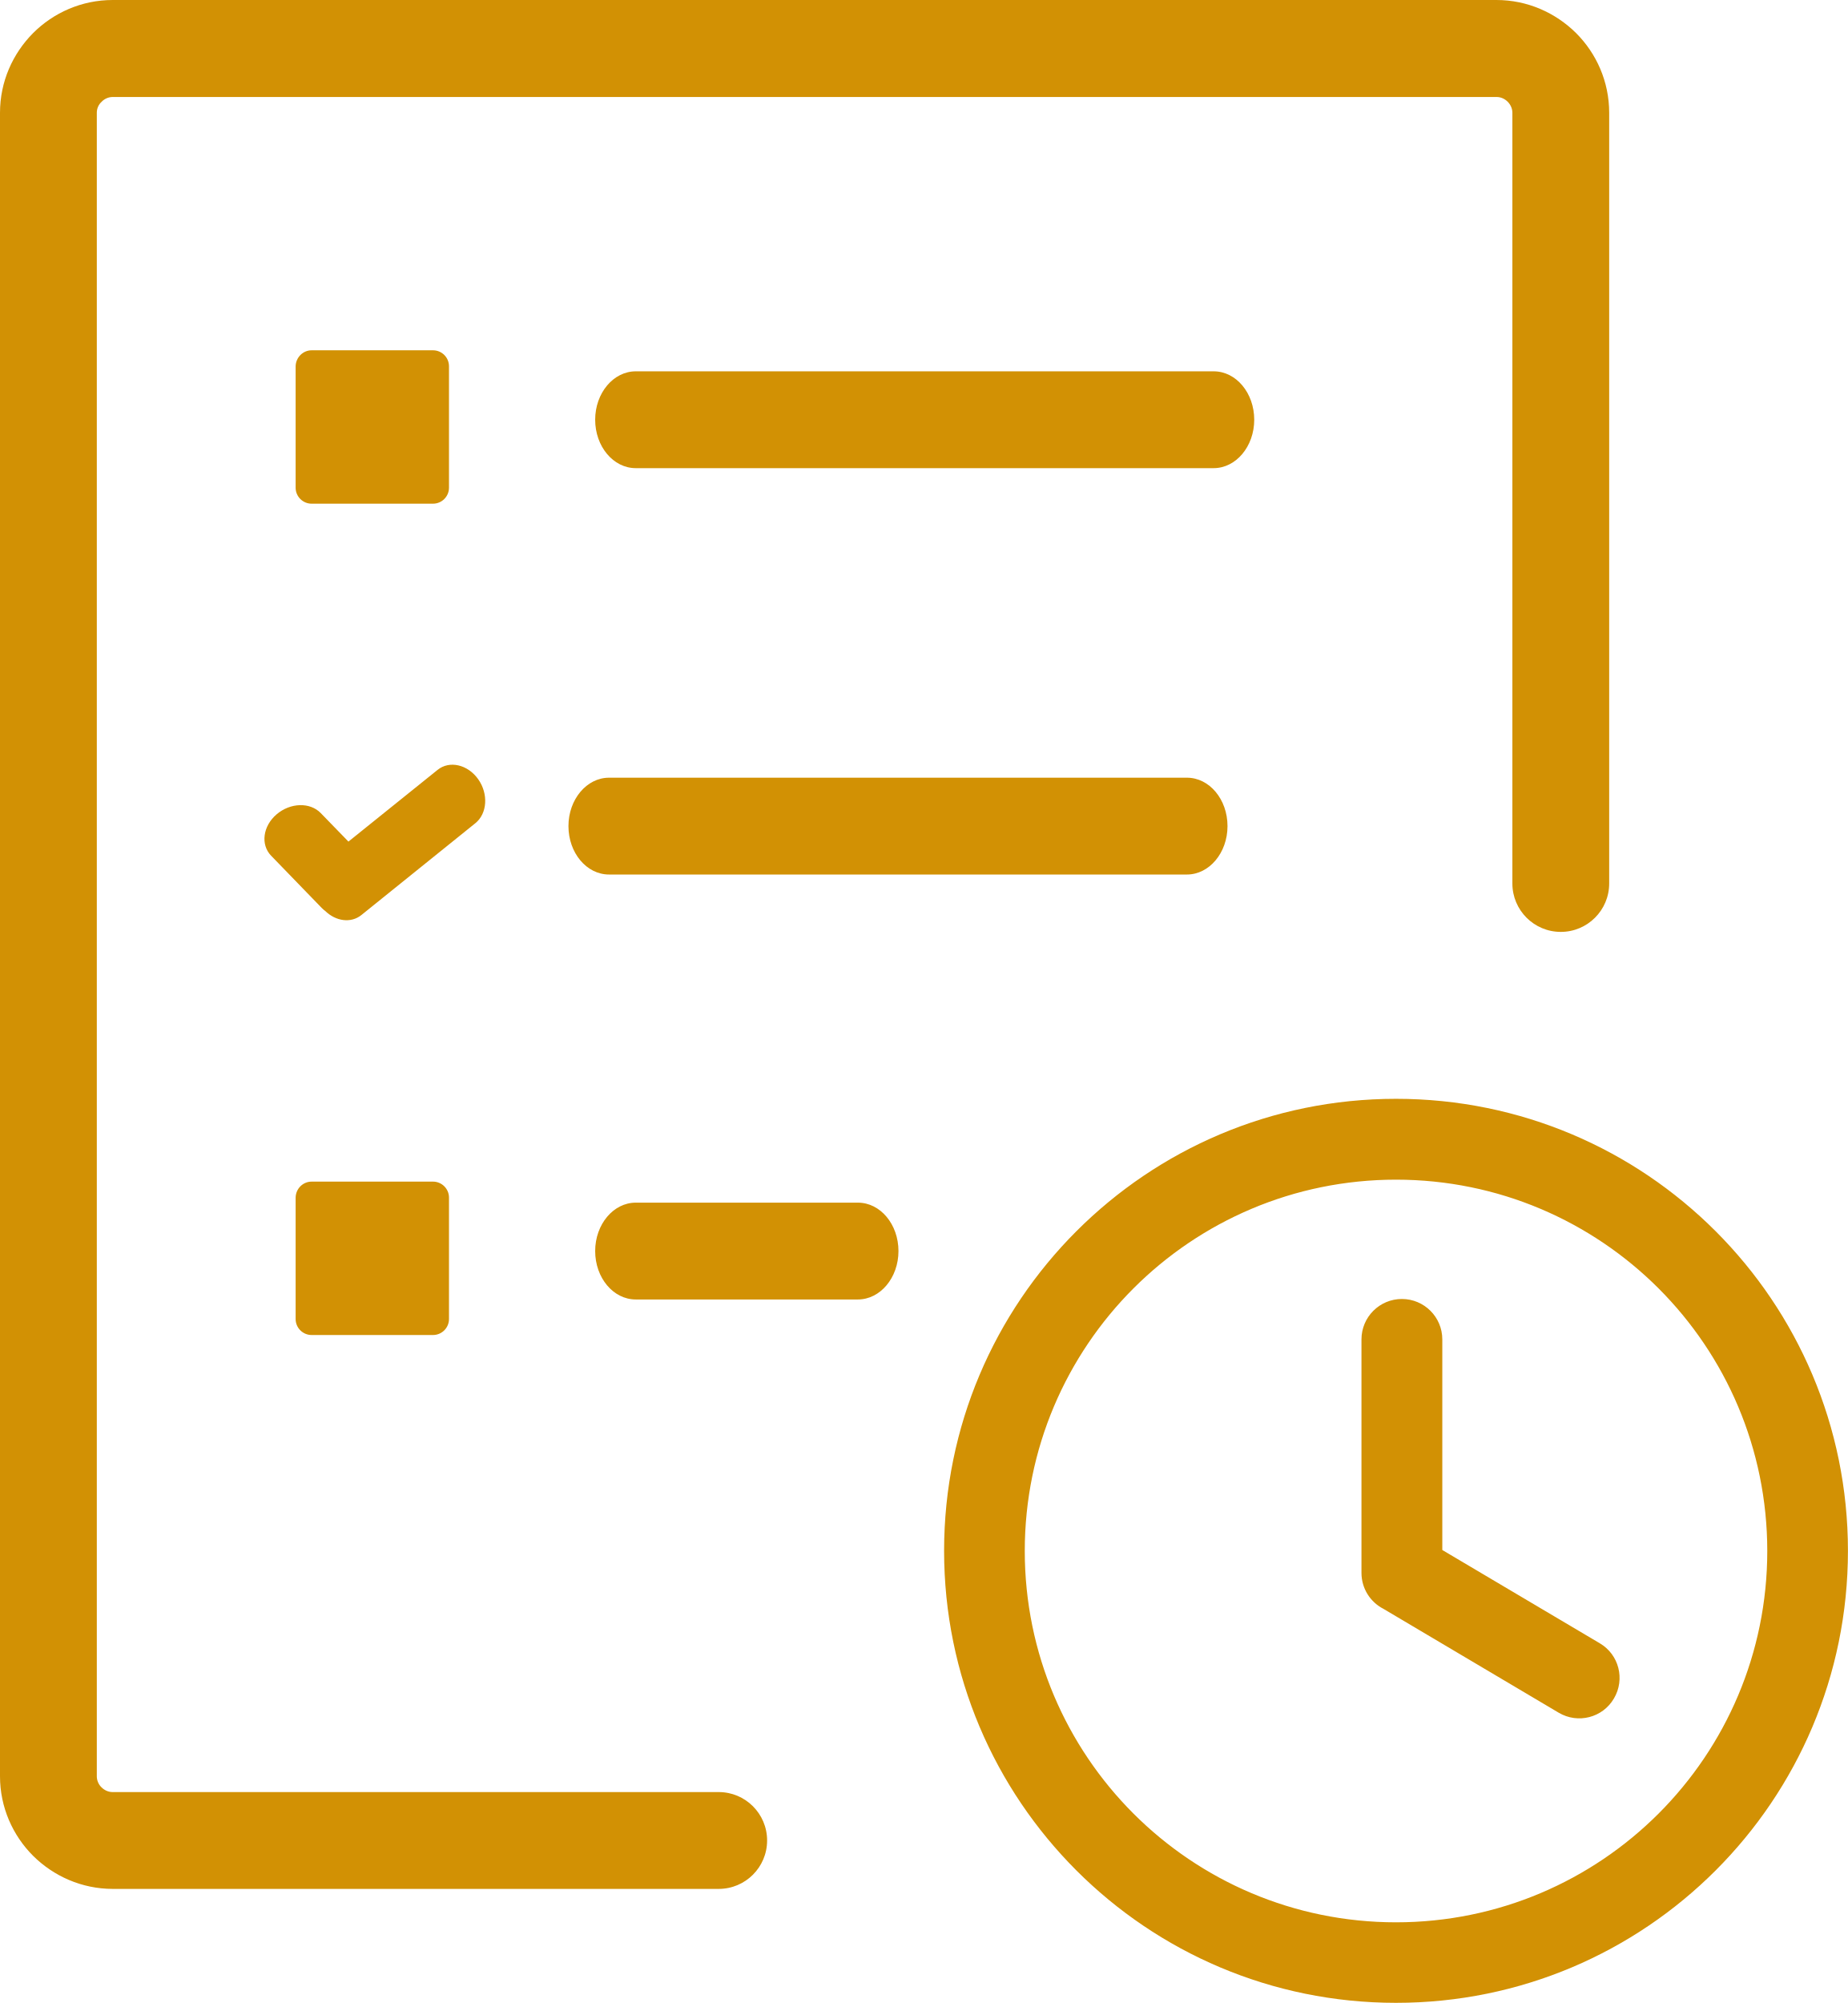
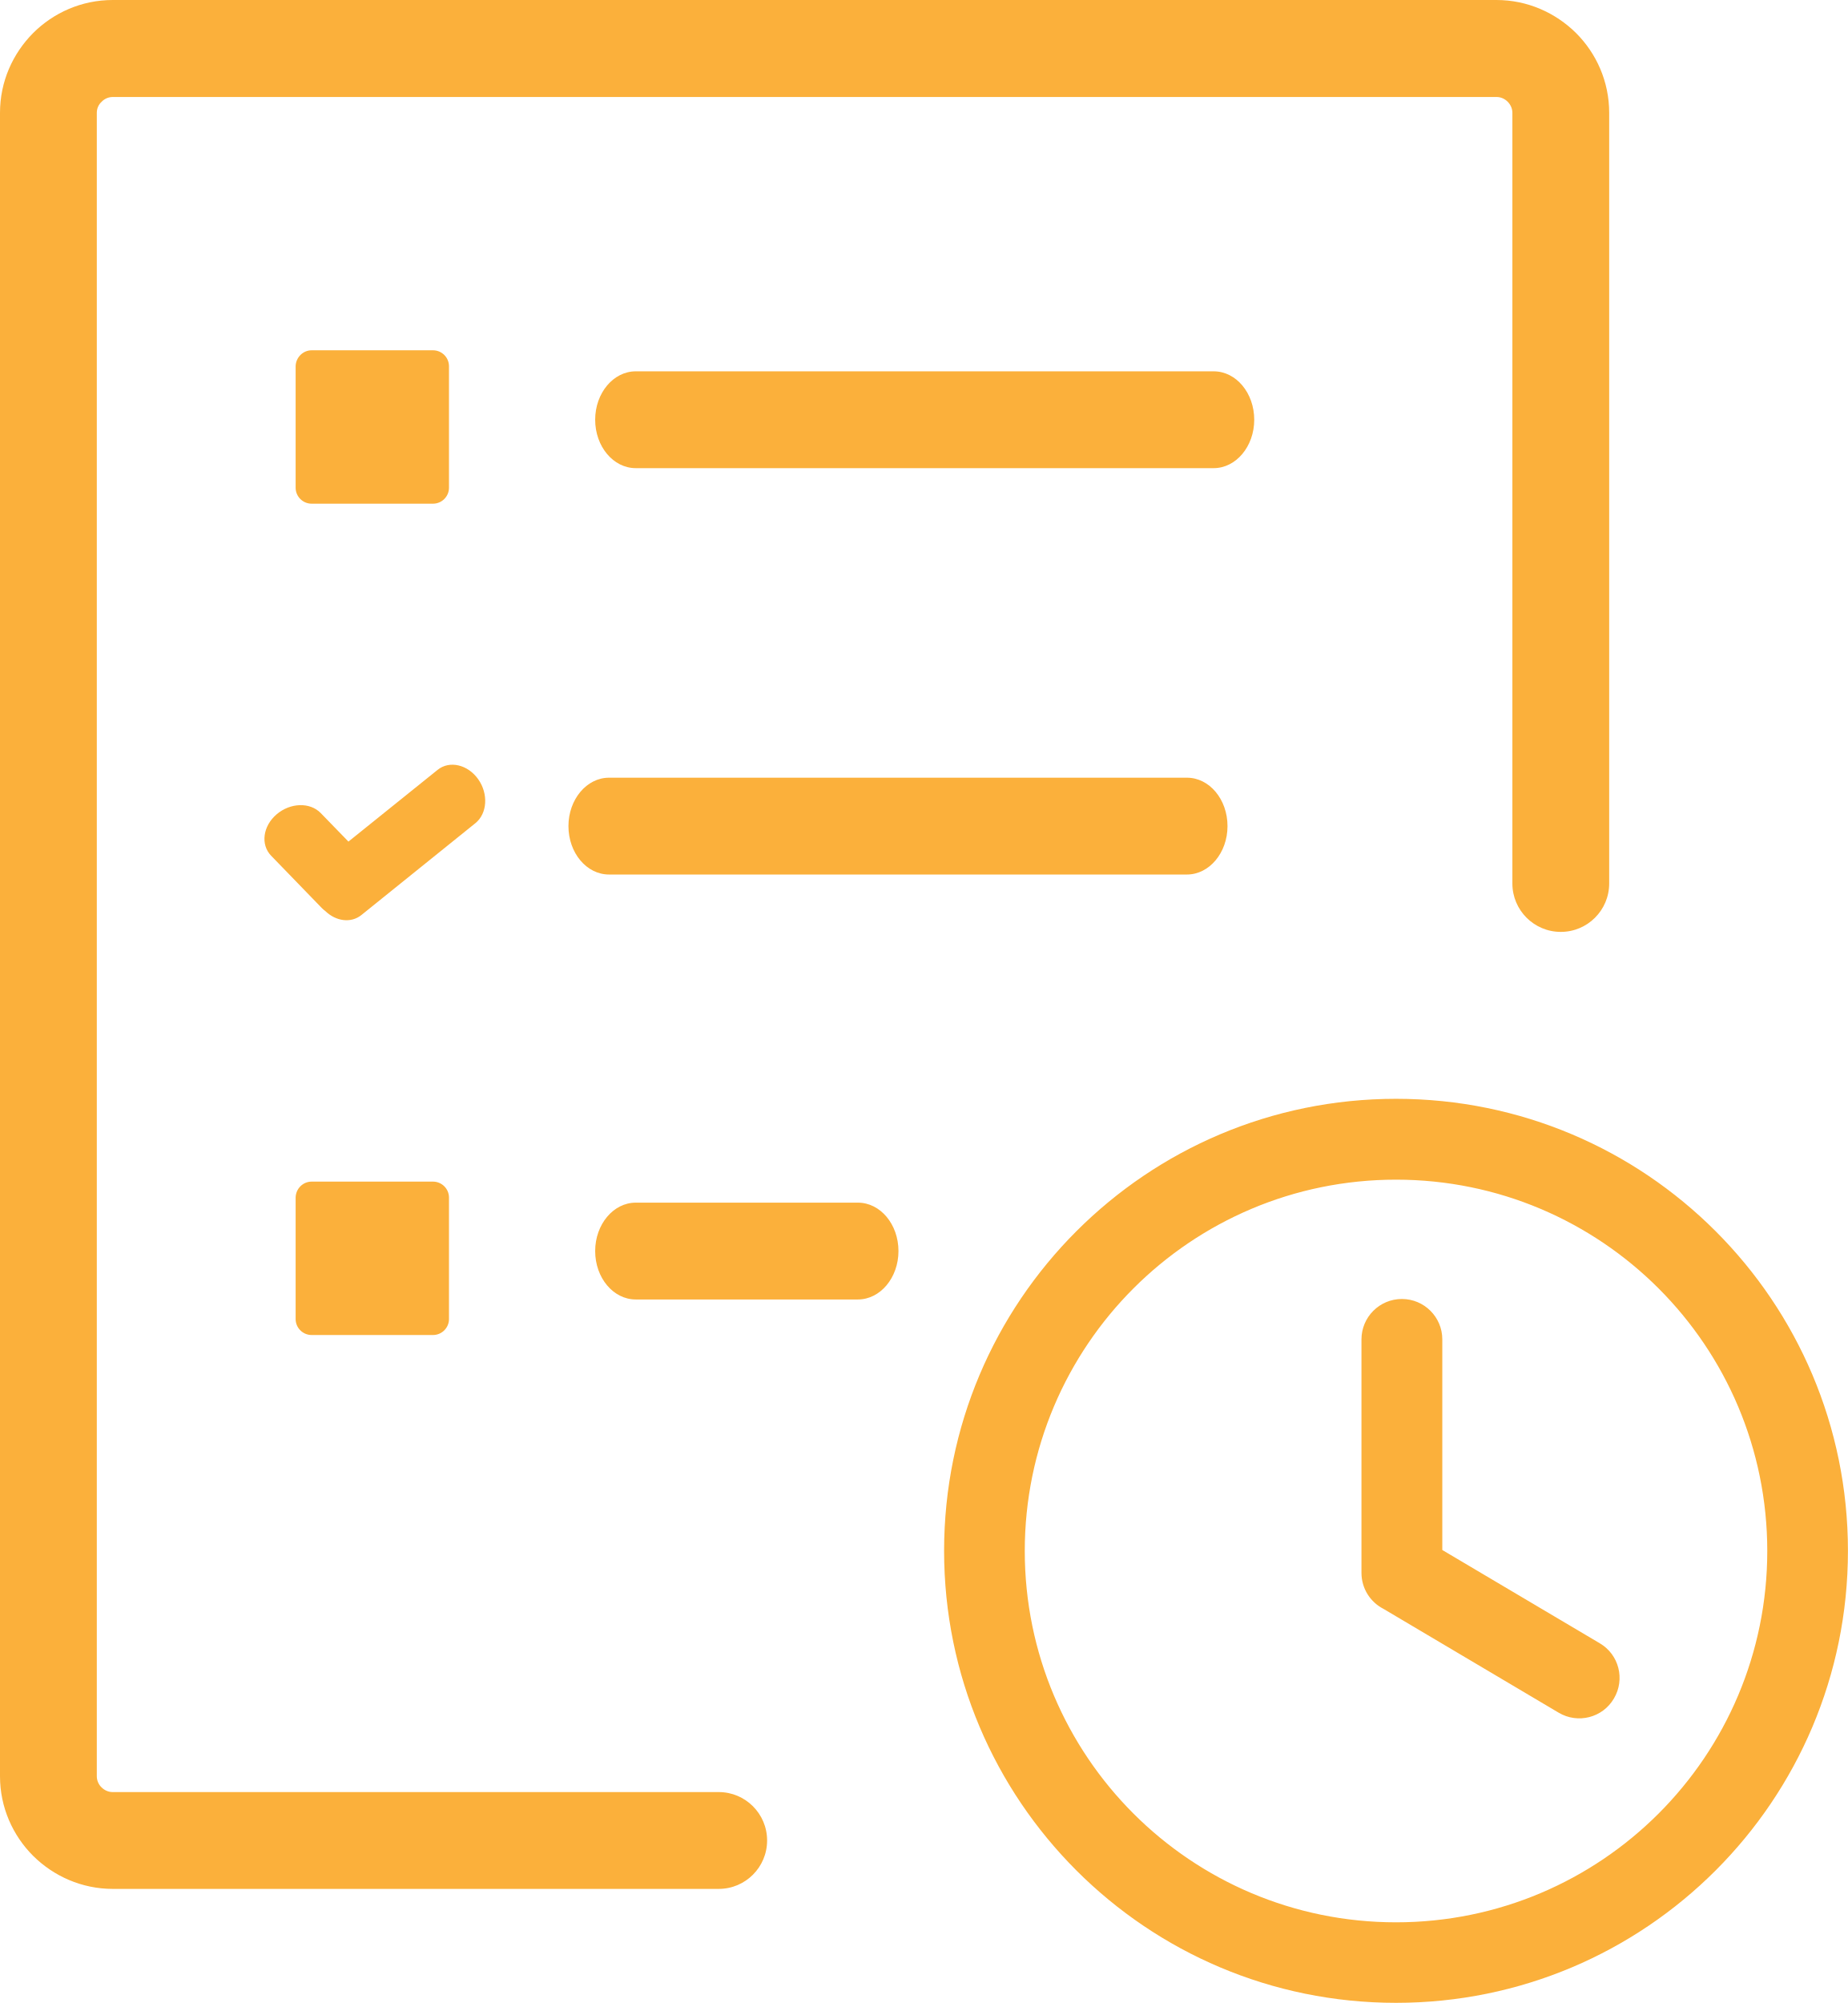
<svg xmlns="http://www.w3.org/2000/svg" version="1.1" id="Layer_1" x="0px" y="0px" viewBox="0 0 113.39 122.88" style="enable-background:new 0 0 113.39 122.88" xml:space="preserve">
  <g>
-     <path fill="#D29104" d="M39.01,79.72c-1.38,0-2.49-1.33-2.49-2.97c0-1.64,1.12-2.97,2.49-2.97h13.63c1.38,0,2.49,1.33,2.49,2.97 c0,1.64-1.12,2.97-2.49,2.97H39.01L39.01,79.72z M85.66,67.41c7.66,0,14.59,3.1,19.61,8.12c5.02,5.02,8.12,11.95,8.12,19.61 s-3.1,14.59-8.12,19.61c-5.02,5.02-11.95,8.12-19.61,8.12s-14.59-3.1-19.61-8.12c-5.02-5.02-8.12-11.95-8.12-19.61 s3.1-14.59,8.12-19.61C71.07,70.51,78,67.41,85.66,67.41L85.66,67.41z M83.54,82.17c0-1.37,1.11-2.48,2.48-2.48 c1.37,0,2.48,1.11,2.48,2.48v12.92l9.66,5.72c1.18,0.69,1.57,2.21,0.87,3.39c-0.69,1.18-2.21,1.57-3.39,0.87L84.89,98.7 c-0.8-0.41-1.35-1.24-1.35-2.21V82.17L83.54,82.17z M101.77,79.04c-4.12-4.12-9.82-6.67-16.11-6.67c-6.29,0-11.99,2.55-16.11,6.67 c-4.12,4.12-6.67,9.82-6.67,16.11c0,6.29,2.55,11.99,6.67,16.11c4.12,4.12,9.82,6.67,16.11,6.67c6.29,0,11.99-2.55,16.11-6.67 c4.12-4.12,6.67-9.82,6.67-16.11S105.89,83.16,101.77,79.04L101.77,79.04z M44.1,109.94c1.64,0,2.97,1.33,2.97,2.97 c0,1.64-1.33,2.97-2.97,2.97H6.92c-1.9,0-3.63-0.78-4.89-2.03C0.78,112.6,0,110.87,0,108.97V6.92c0-1.91,0.78-3.63,2.03-4.89 C3.28,0.78,5.01,0,6.92,0h84.9c1.9,0,3.63,0.78,4.89,2.03c1.25,1.25,2.03,2.98,2.03,4.89V54.2c0,1.64-1.33,2.97-2.97,2.97 c-1.64,0-2.97-1.33-2.97-2.97V6.92c0-0.26-0.11-0.5-0.29-0.68c-0.18-0.18-0.42-0.29-0.68-0.29H6.92c-0.26,0-0.51,0.11-0.68,0.29 C6.05,6.41,5.94,6.65,5.94,6.92v102.05c0,0.26,0.11,0.51,0.29,0.68c0.18,0.18,0.42,0.29,0.68,0.29H44.1L44.1,109.94z M19.12,72.49 h7.45c0.54,0,0.98,0.44,0.98,0.98v7.45c0,0.54-0.44,0.98-0.98,0.98h-7.45c-0.54,0-0.98-0.44-0.98-0.98v-7.45 C18.15,72.92,18.59,72.49,19.12,72.49L19.12,72.49z M19.12,21.49h7.45c0.54,0,0.98,0.44,0.98,0.98v7.45c0,0.54-0.44,0.98-0.98,0.98 h-7.45c-0.54,0-0.98-0.44-0.98-0.98v-7.45C18.15,21.93,18.59,21.49,19.12,21.49L19.12,21.49z M39.01,28.72 c-1.38,0-2.49-1.33-2.49-2.97s1.12-2.97,2.49-2.97h35.46c1.38,0,2.49,1.33,2.49,2.97s-1.12,2.97-2.49,2.97H39.01L39.01,28.72z M22.17,56.14c-0.64,0.51-1.56,0.38-2.21-0.25c-0.07-0.05-0.14-0.11-0.21-0.18l-3.12-3.22c-0.65-0.68-0.5-1.81,0.34-2.53 c0.84-0.72,2.05-0.76,2.71-0.08l1.7,1.75l5.47-4.4c0.73-0.59,1.85-0.33,2.49,0.57c0.64,0.9,0.56,2.11-0.17,2.7L22.17,56.14 L22.17,56.14z M37.37,53.65c-1.38,0-2.49-1.33-2.49-2.97c0-1.64,1.12-2.97,2.49-2.97h35.46c1.38,0,2.49,1.33,2.49,2.97 c0,1.64-1.12,2.97-2.49,2.97H37.37L37.37,53.65z" />
+     <path fill="#FBB03B" d="M39.01,79.72c-1.38,0-2.49-1.33-2.49-2.97c0-1.64,1.12-2.97,2.49-2.97h13.63c1.38,0,2.49,1.33,2.49,2.97 c0,1.64-1.12,2.97-2.49,2.97H39.01L39.01,79.72z M85.66,67.41c7.66,0,14.59,3.1,19.61,8.12c5.02,5.02,8.12,11.95,8.12,19.61 s-3.1,14.59-8.12,19.61c-5.02,5.02-11.95,8.12-19.61,8.12s-14.59-3.1-19.61-8.12c-5.02-5.02-8.12-11.95-8.12-19.61 s3.1-14.59,8.12-19.61C71.07,70.51,78,67.41,85.66,67.41L85.66,67.41z M83.54,82.17c0-1.37,1.11-2.48,2.48-2.48 c1.37,0,2.48,1.11,2.48,2.48v12.92l9.66,5.72c1.18,0.69,1.57,2.21,0.87,3.39c-0.69,1.18-2.21,1.57-3.39,0.87L84.89,98.7 c-0.8-0.41-1.35-1.24-1.35-2.21V82.17L83.54,82.17z M101.77,79.04c-4.12-4.12-9.82-6.67-16.11-6.67c-6.29,0-11.99,2.55-16.11,6.67 c-4.12,4.12-6.67,9.82-6.67,16.11c0,6.29,2.55,11.99,6.67,16.11c4.12,4.12,9.82,6.67,16.11,6.67c6.29,0,11.99-2.55,16.11-6.67 c4.12-4.12,6.67-9.82,6.67-16.11S105.89,83.16,101.77,79.04L101.77,79.04z M44.1,109.94c1.64,0,2.97,1.33,2.97,2.97 c0,1.64-1.33,2.97-2.97,2.97H6.92c-1.9,0-3.63-0.78-4.89-2.03C0.78,112.6,0,110.87,0,108.97V6.92c0-1.91,0.78-3.63,2.03-4.89 C3.28,0.78,5.01,0,6.92,0h84.9c1.9,0,3.63,0.78,4.89,2.03c1.25,1.25,2.03,2.98,2.03,4.89V54.2c0,1.64-1.33,2.97-2.97,2.97 c-1.64,0-2.97-1.33-2.97-2.97V6.92c0-0.26-0.11-0.5-0.29-0.68c-0.18-0.18-0.42-0.29-0.68-0.29H6.92c-0.26,0-0.51,0.11-0.68,0.29 C6.05,6.41,5.94,6.65,5.94,6.92v102.05c0,0.26,0.11,0.51,0.29,0.68c0.18,0.18,0.42,0.29,0.68,0.29H44.1L44.1,109.94z M19.12,72.49 h7.45c0.54,0,0.98,0.44,0.98,0.98v7.45c0,0.54-0.44,0.98-0.98,0.98h-7.45c-0.54,0-0.98-0.44-0.98-0.98v-7.45 C18.15,72.92,18.59,72.49,19.12,72.49L19.12,72.49z M19.12,21.49h7.45c0.54,0,0.98,0.44,0.98,0.98v7.45c0,0.54-0.44,0.98-0.98,0.98 h-7.45c-0.54,0-0.98-0.44-0.98-0.98v-7.45C18.15,21.93,18.59,21.49,19.12,21.49L19.12,21.49z M39.01,28.72 c-1.38,0-2.49-1.33-2.49-2.97s1.12-2.97,2.49-2.97h35.46c1.38,0,2.49,1.33,2.49,2.97s-1.12,2.97-2.49,2.97H39.01L39.01,28.72z M22.17,56.14c-0.64,0.51-1.56,0.38-2.21-0.25c-0.07-0.05-0.14-0.11-0.21-0.18l-3.12-3.22c-0.65-0.68-0.5-1.81,0.34-2.53 c0.84-0.72,2.05-0.76,2.71-0.08l1.7,1.75l5.47-4.4c0.73-0.59,1.85-0.33,2.49,0.57c0.64,0.9,0.56,2.11-0.17,2.7L22.17,56.14 L22.17,56.14z M37.37,53.65c-1.38,0-2.49-1.33-2.49-2.97c0-1.64,1.12-2.97,2.49-2.97h35.46c1.38,0,2.49,1.33,2.49,2.97 c0,1.64-1.12,2.97-2.49,2.97H37.37L37.37,53.65z" />
  </g>
</svg>
